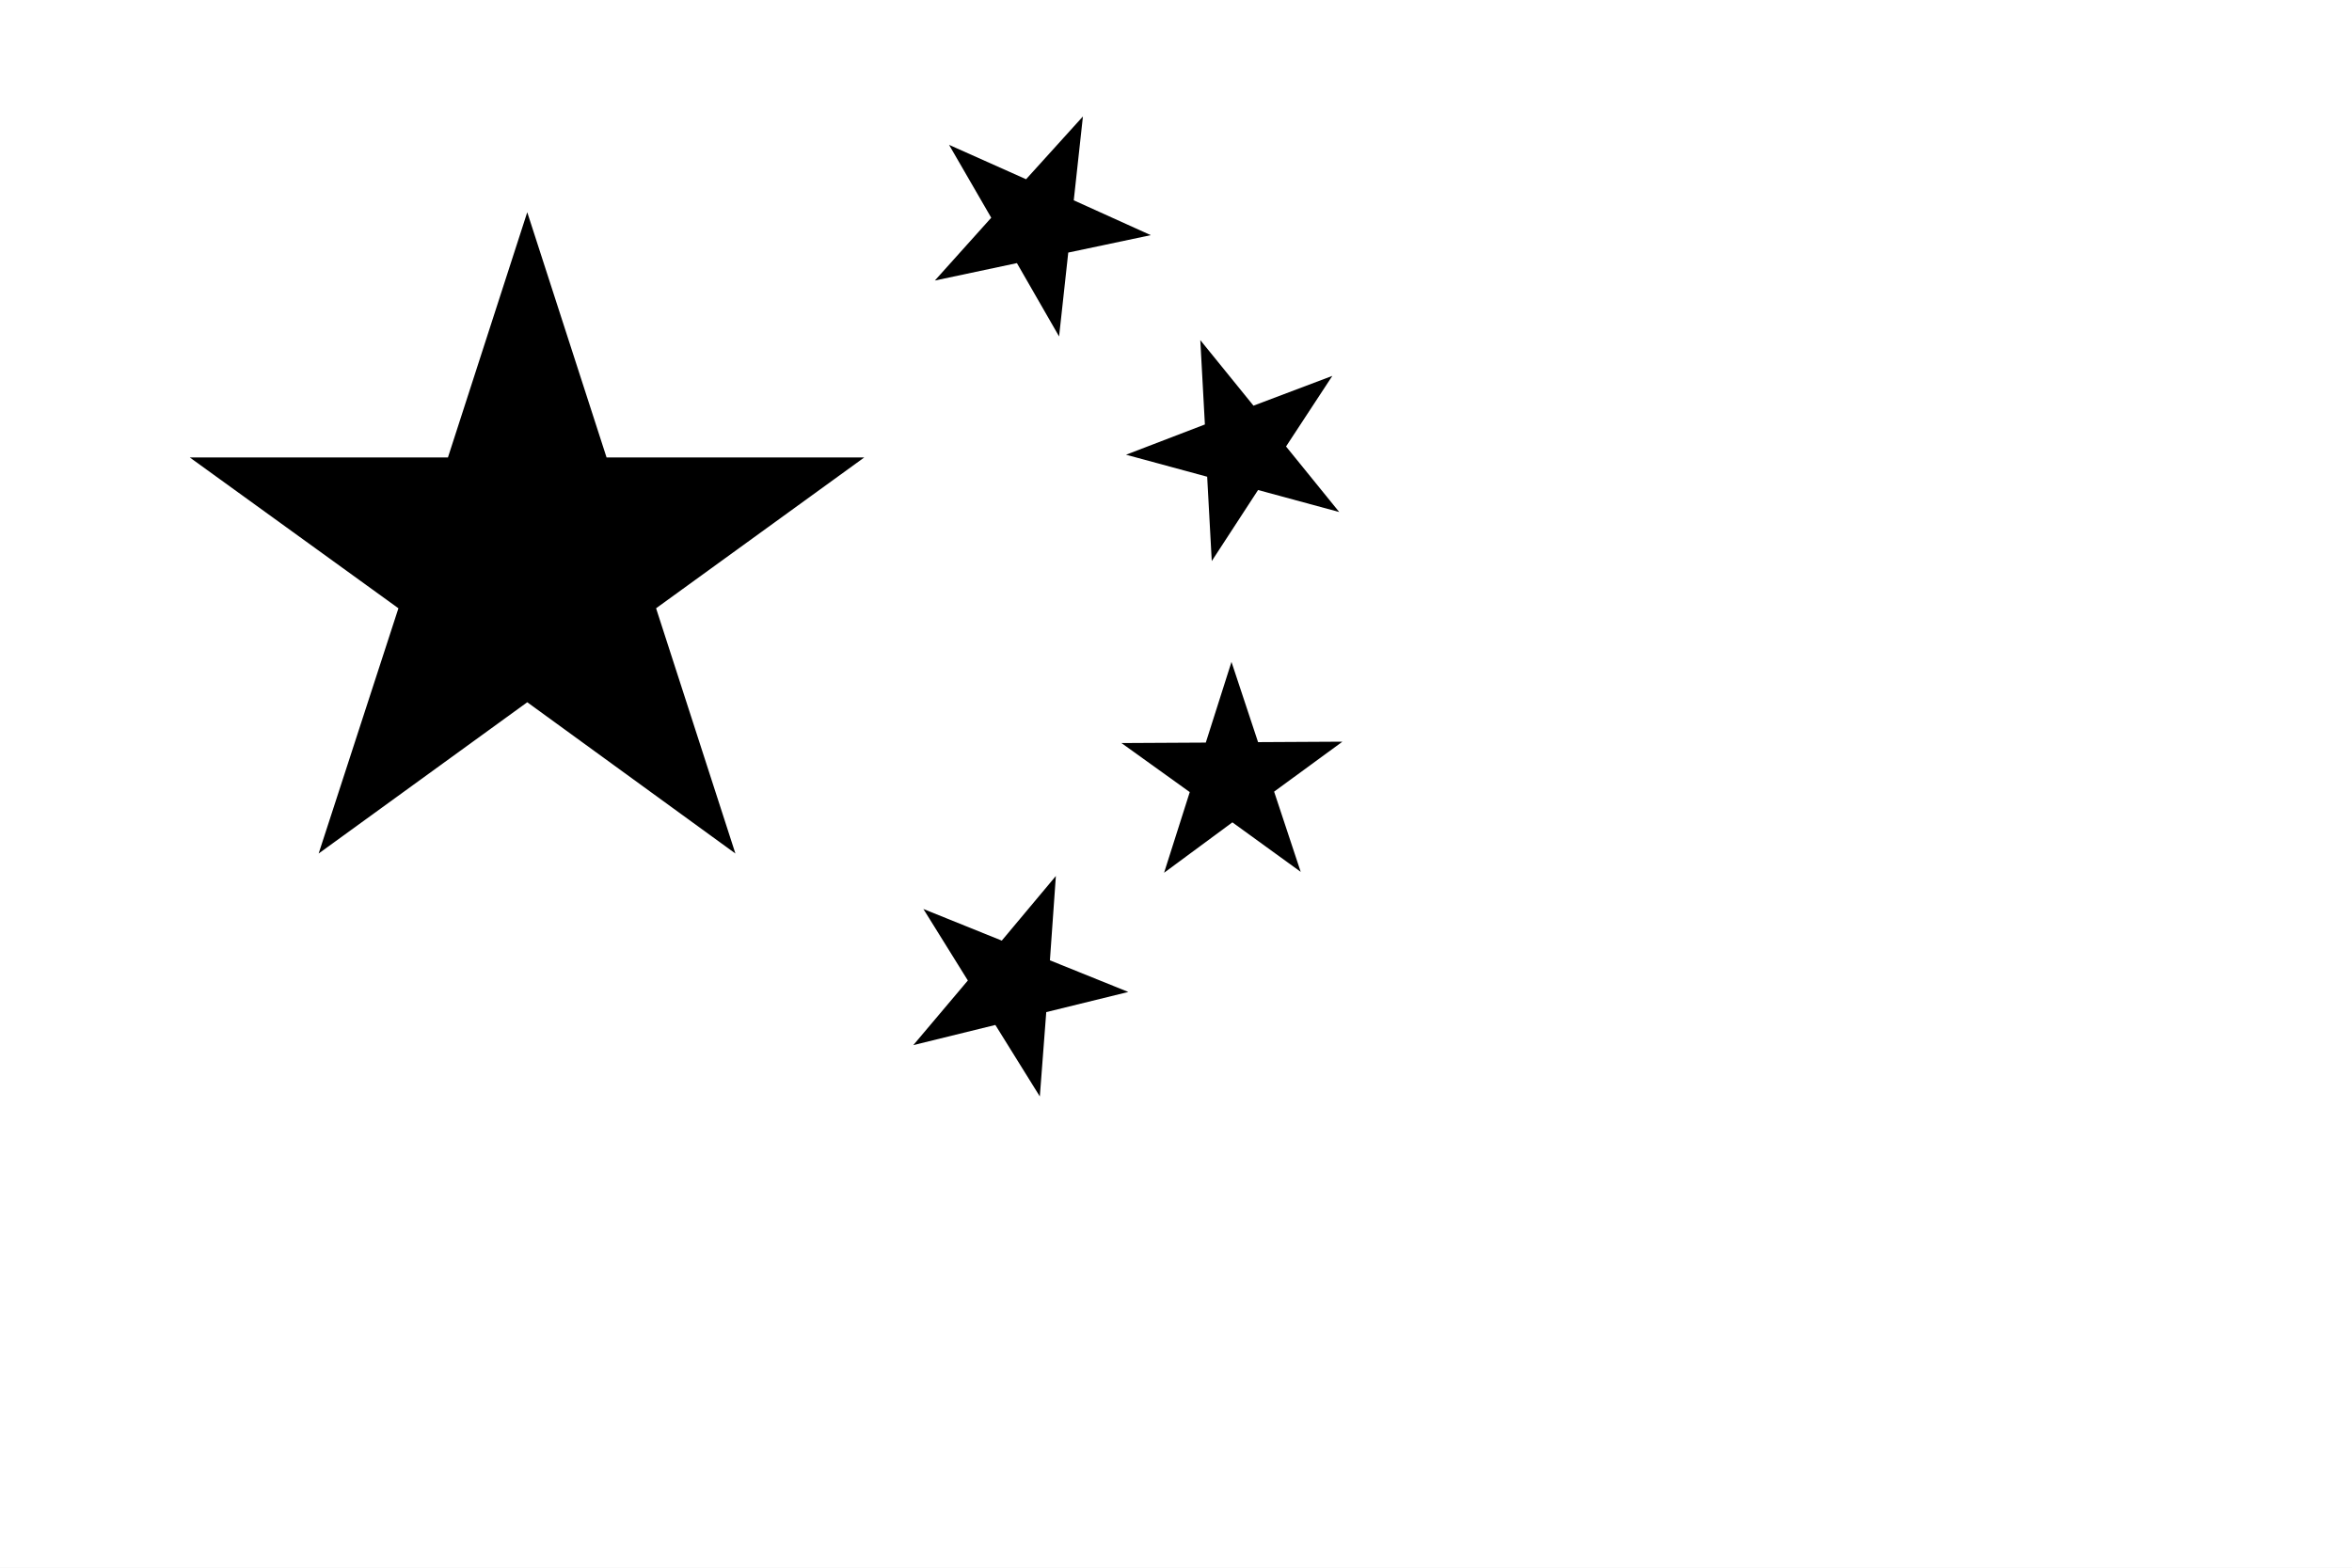
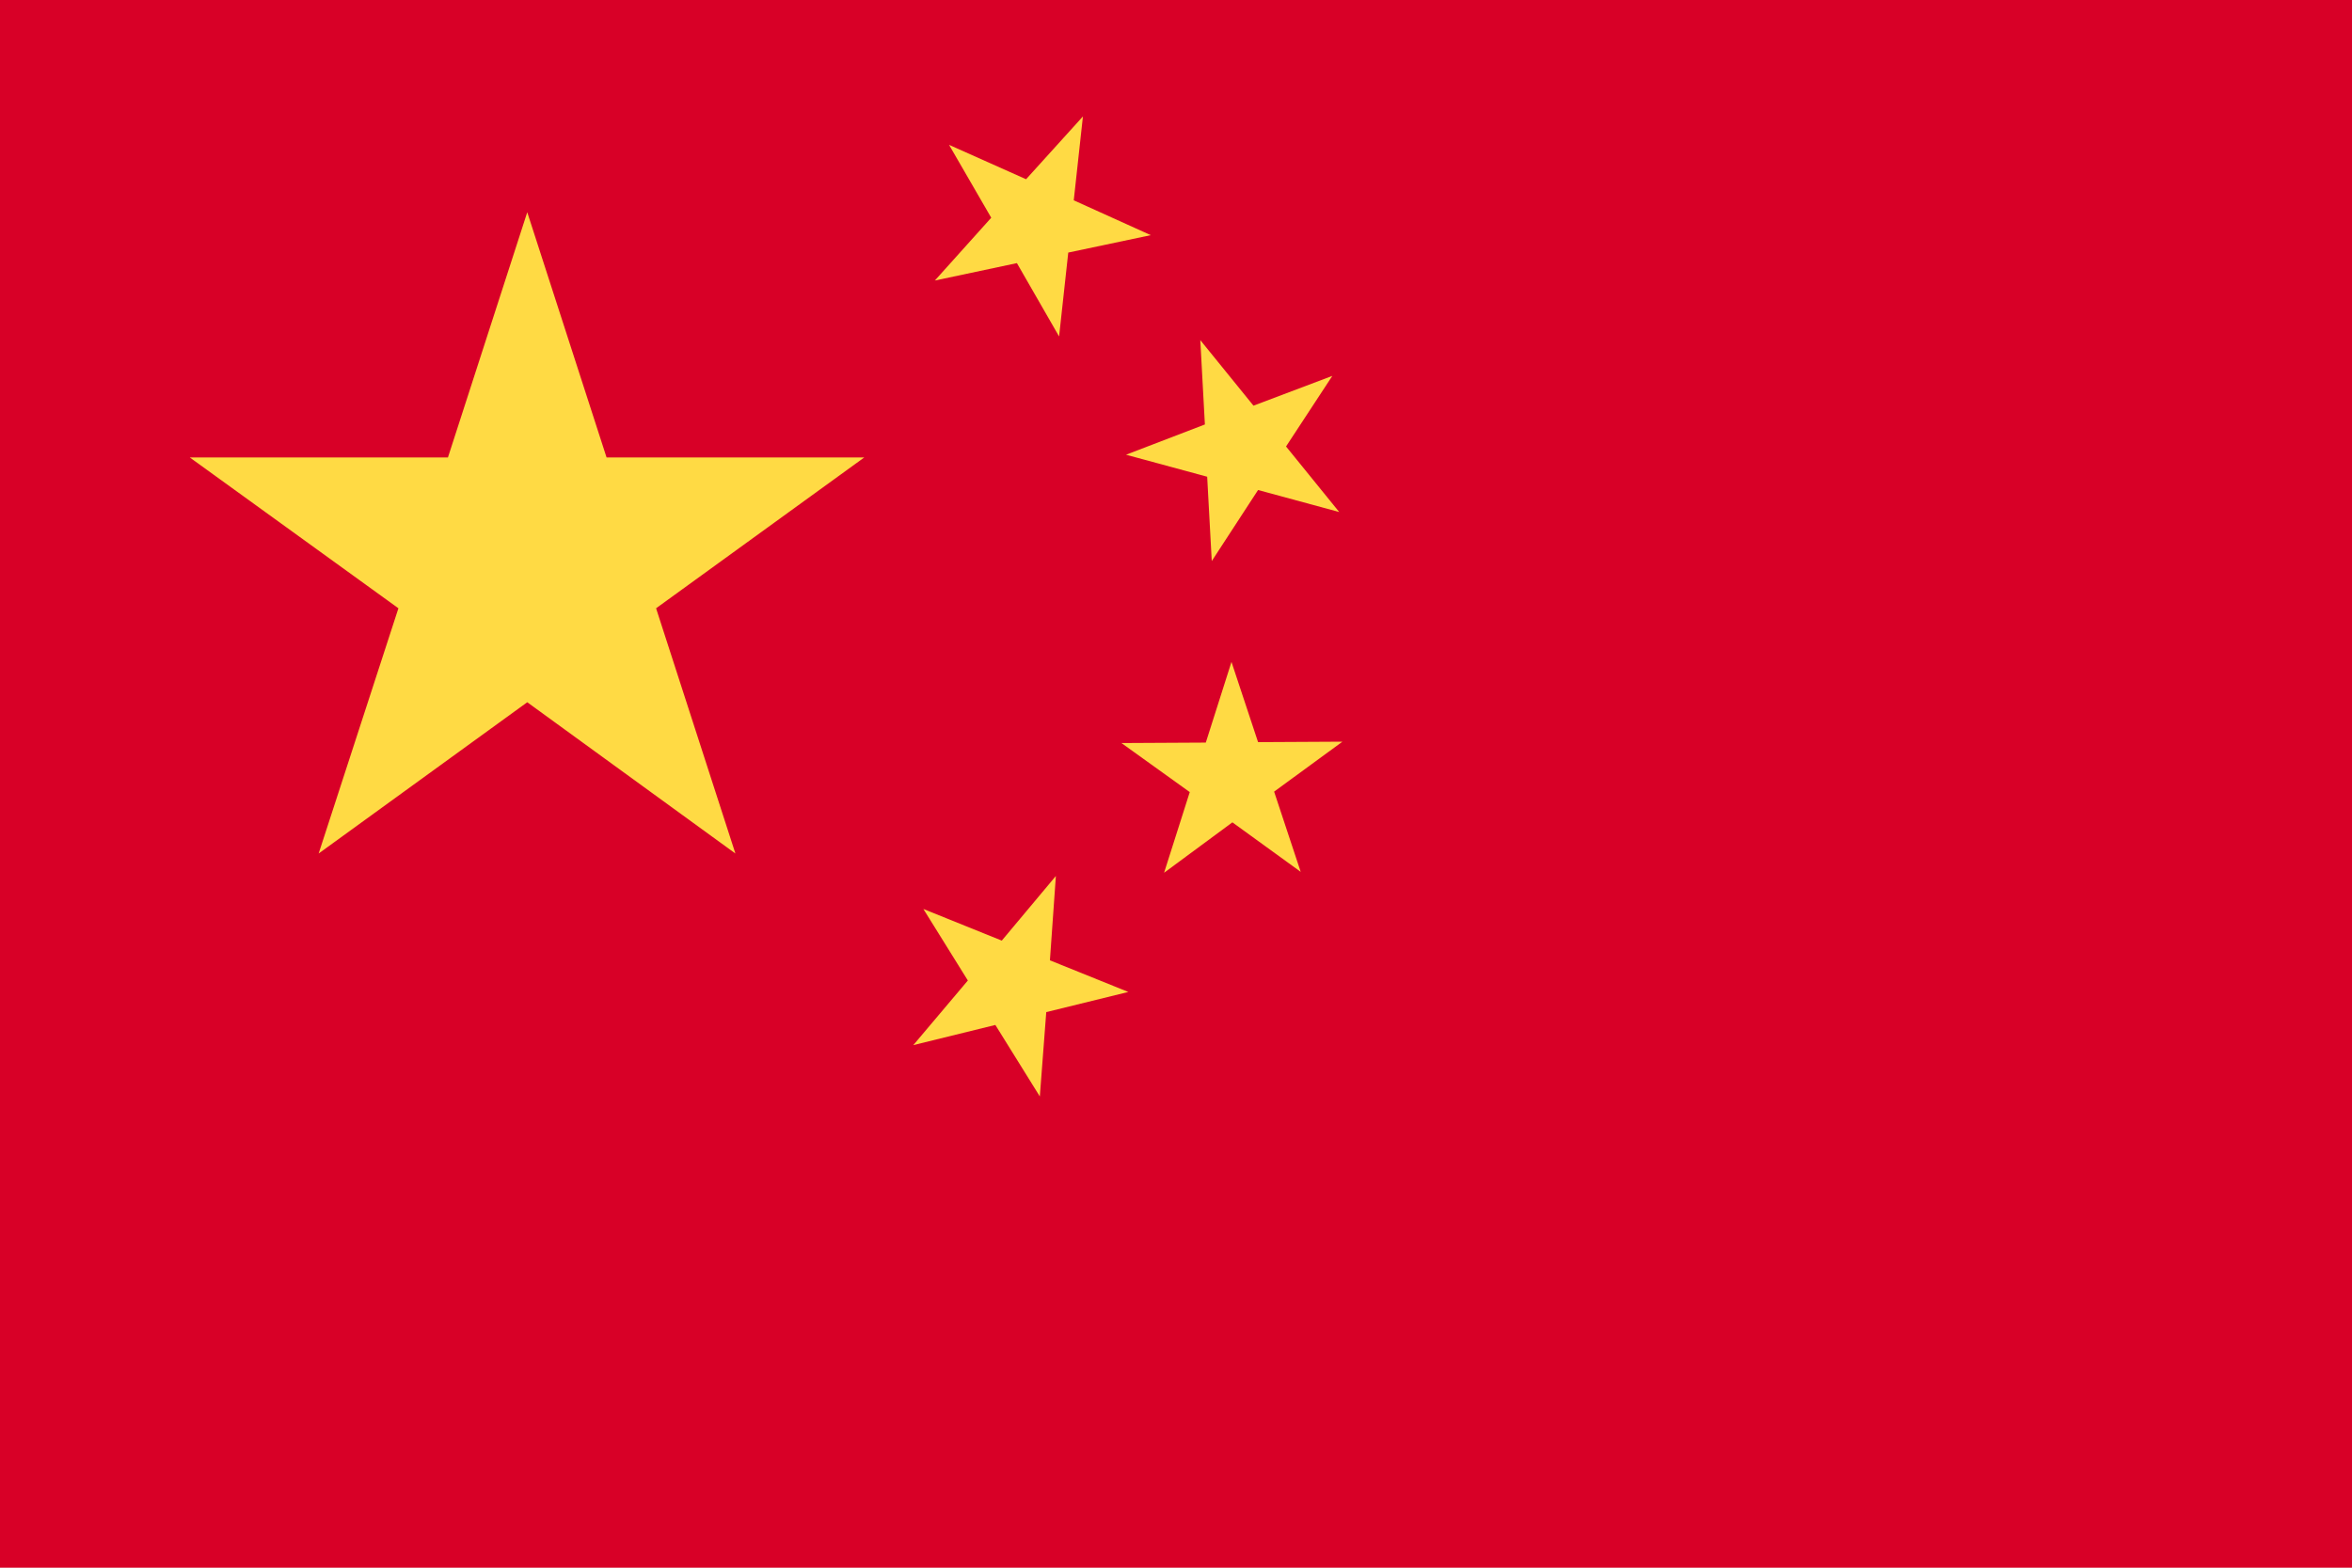
<svg xmlns="http://www.w3.org/2000/svg" viewBox="0 0 513 342">
-   <path fill="#ffffff" d="M0 0h513v342H0z" />
-   <path d="m226.8 239.2-9.7-15.6-17.9 4.4 11.9-14.1-9.7-15.6 17.1 6.9 11.8-14.1-1.3 18.4 17.1 6.9-17.9 4.4zM290.6 82l-10.1 15.4 11.6 14.3-17.7-4.8-10.1 15.5-1-18.4-17.7-4.8 17.2-6.6-1-18.4 11.6 14.3zm-54.4-56.6-2 18.3 16.8 7.6-18 3.8-2 18.3-9.2-16-17.9 3.8 12.3-13.7-9.2-15.9 16.8 7.5zm56.6 136.4-14.9 10.9 5.8 17.5-14.9-10.8-14.9 11 5.6-17.6-14.9-10.7 18.4-.1 5.6-17.6 5.8 17.5zM115 46.3l17.3 53.5h56.2l-45.4 32.9 17.3 53.5-45.4-33-45.5 33 17.4-53.5-45.5-32.9h56.3z" fill="#000000" />
+   <path fill="#D80027" d="M0 0h513v342H0z" />
+   <path d="m226.8 239.2-9.7-15.6-17.9 4.4 11.9-14.1-9.7-15.6 17.1 6.9 11.8-14.1-1.3 18.4 17.1 6.9-17.9 4.4zM290.6 82l-10.1 15.4 11.6 14.3-17.7-4.8-10.1 15.5-1-18.4-17.7-4.8 17.2-6.6-1-18.4 11.6 14.3zm-54.4-56.6-2 18.3 16.8 7.6-18 3.8-2 18.3-9.2-16-17.9 3.8 12.3-13.7-9.2-15.9 16.8 7.5zm56.6 136.4-14.9 10.9 5.8 17.5-14.9-10.8-14.9 11 5.6-17.6-14.9-10.7 18.4-.1 5.6-17.6 5.8 17.5zM115 46.3l17.3 53.5h56.2l-45.4 32.9 17.3 53.5-45.4-33-45.5 33 17.4-53.5-45.5-32.9h56.3z" fill="#FFDA44" />
</svg>
